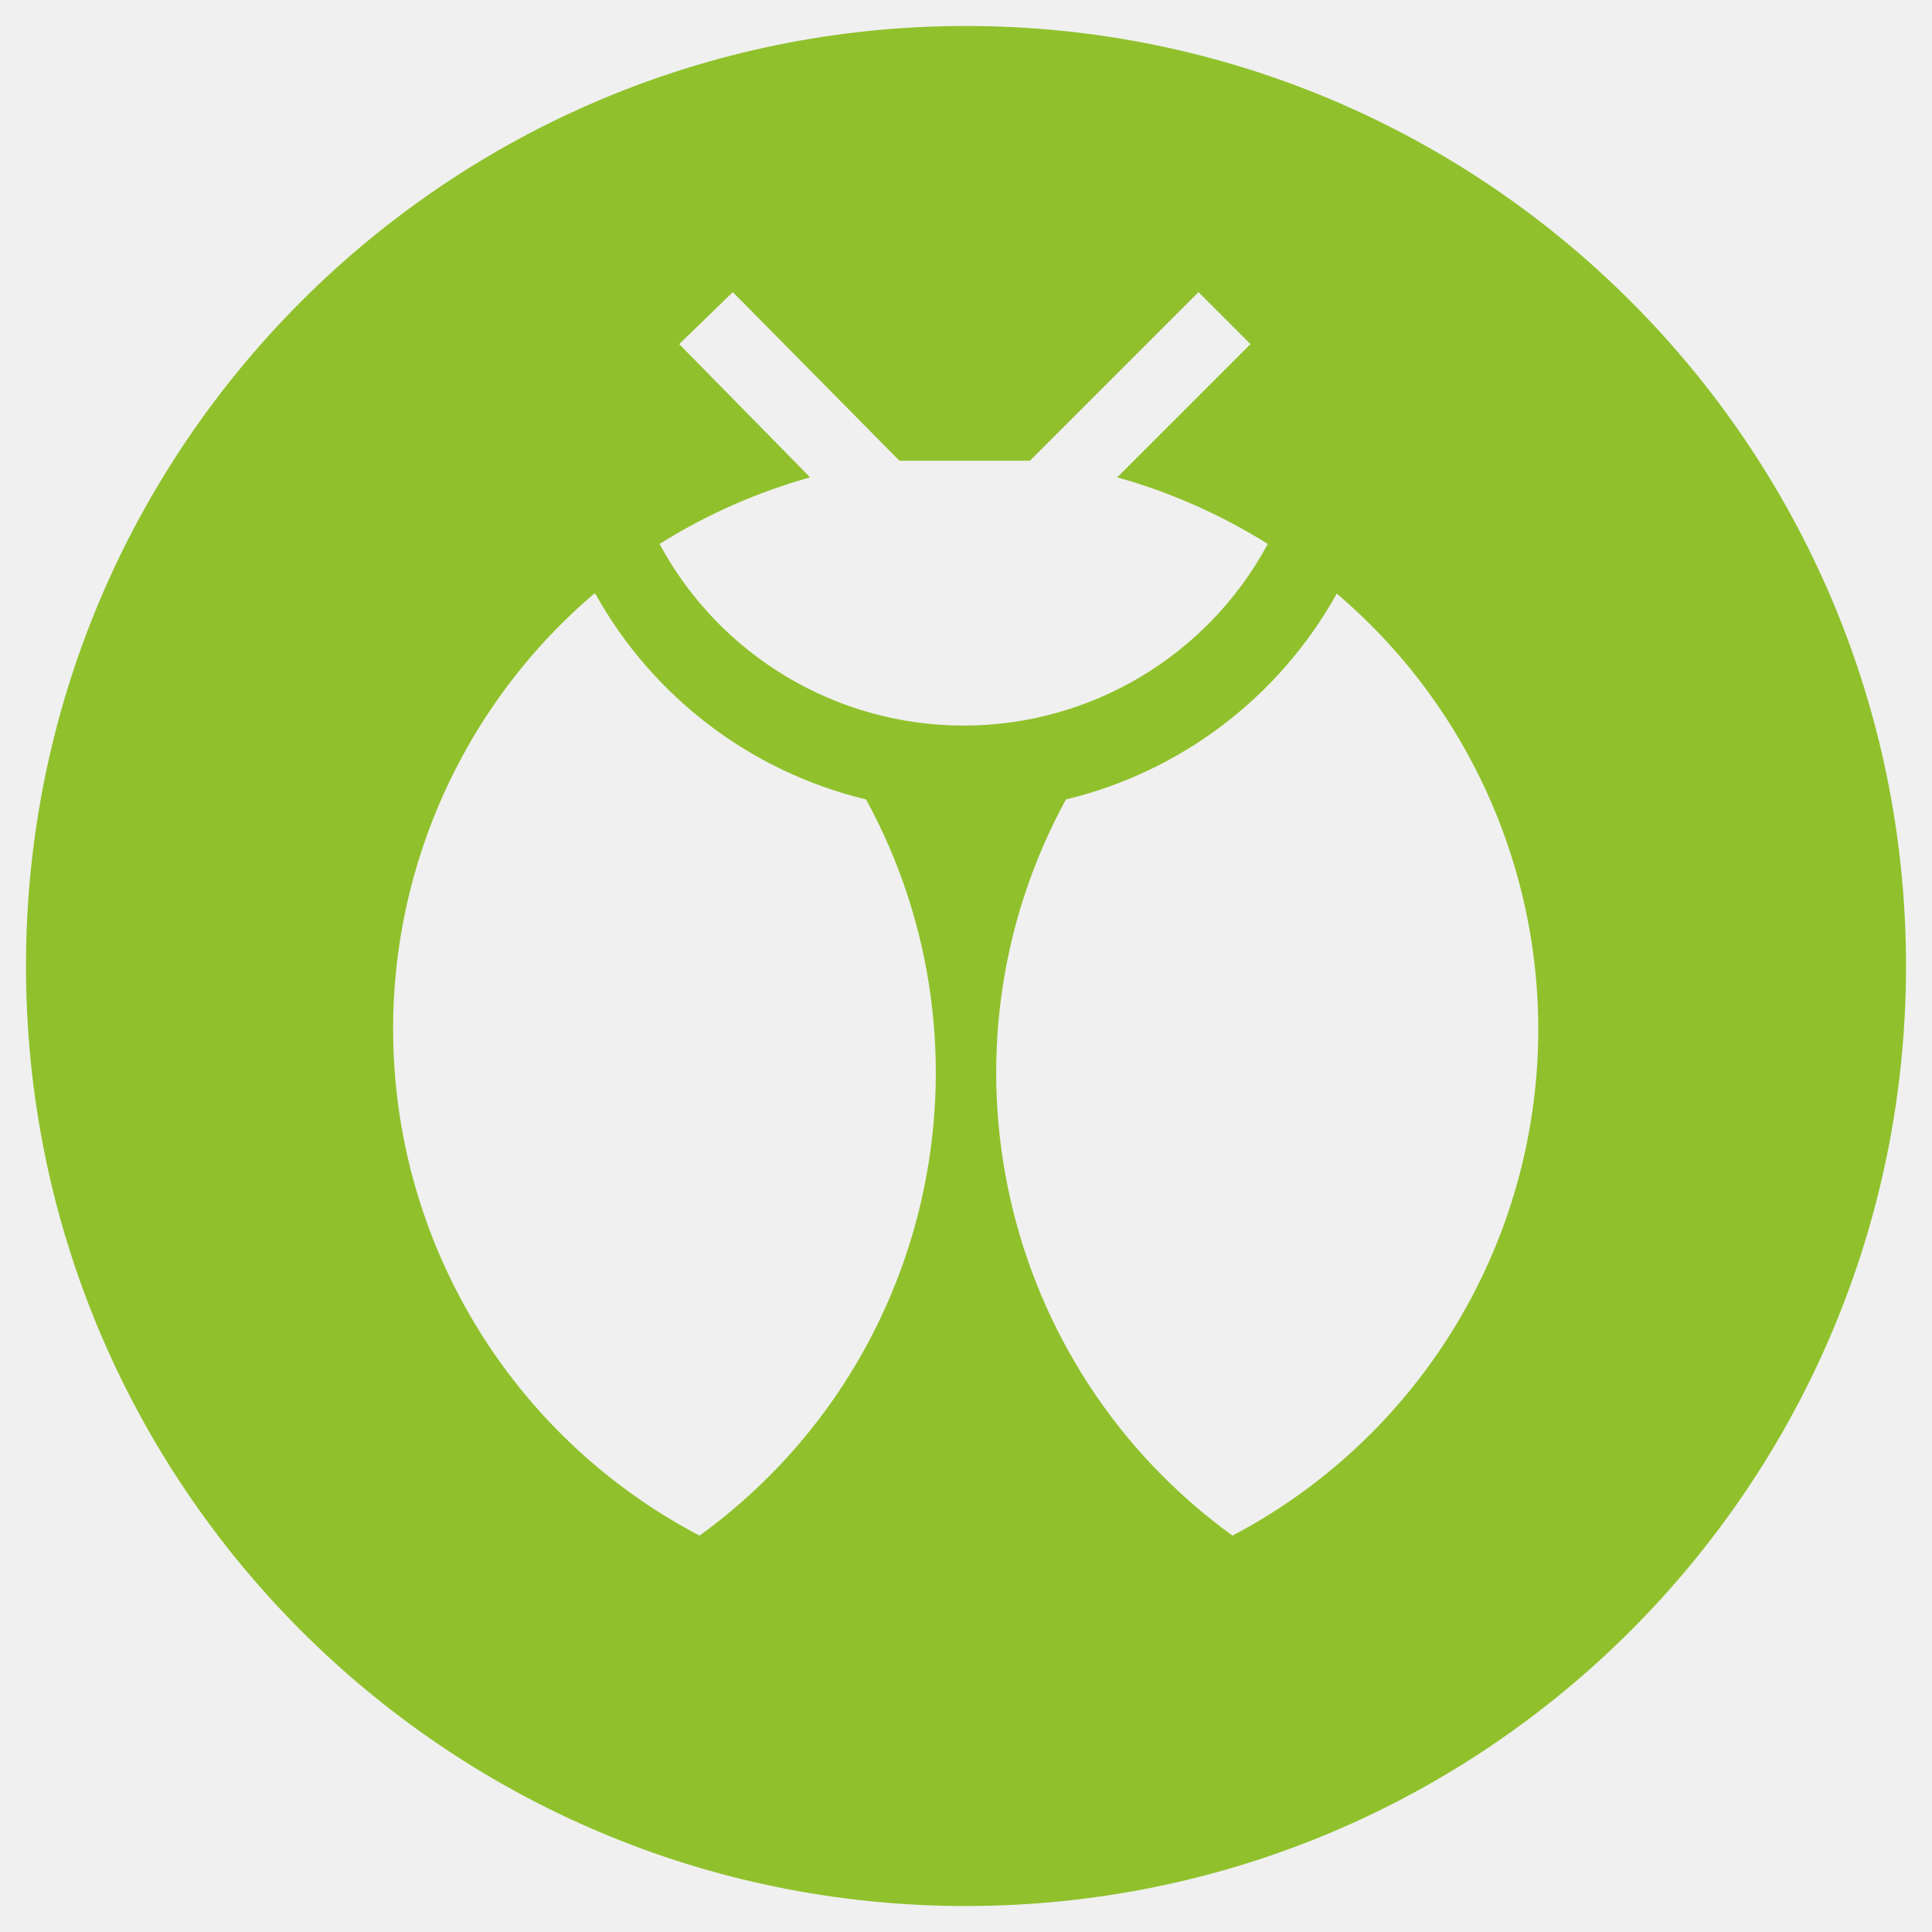
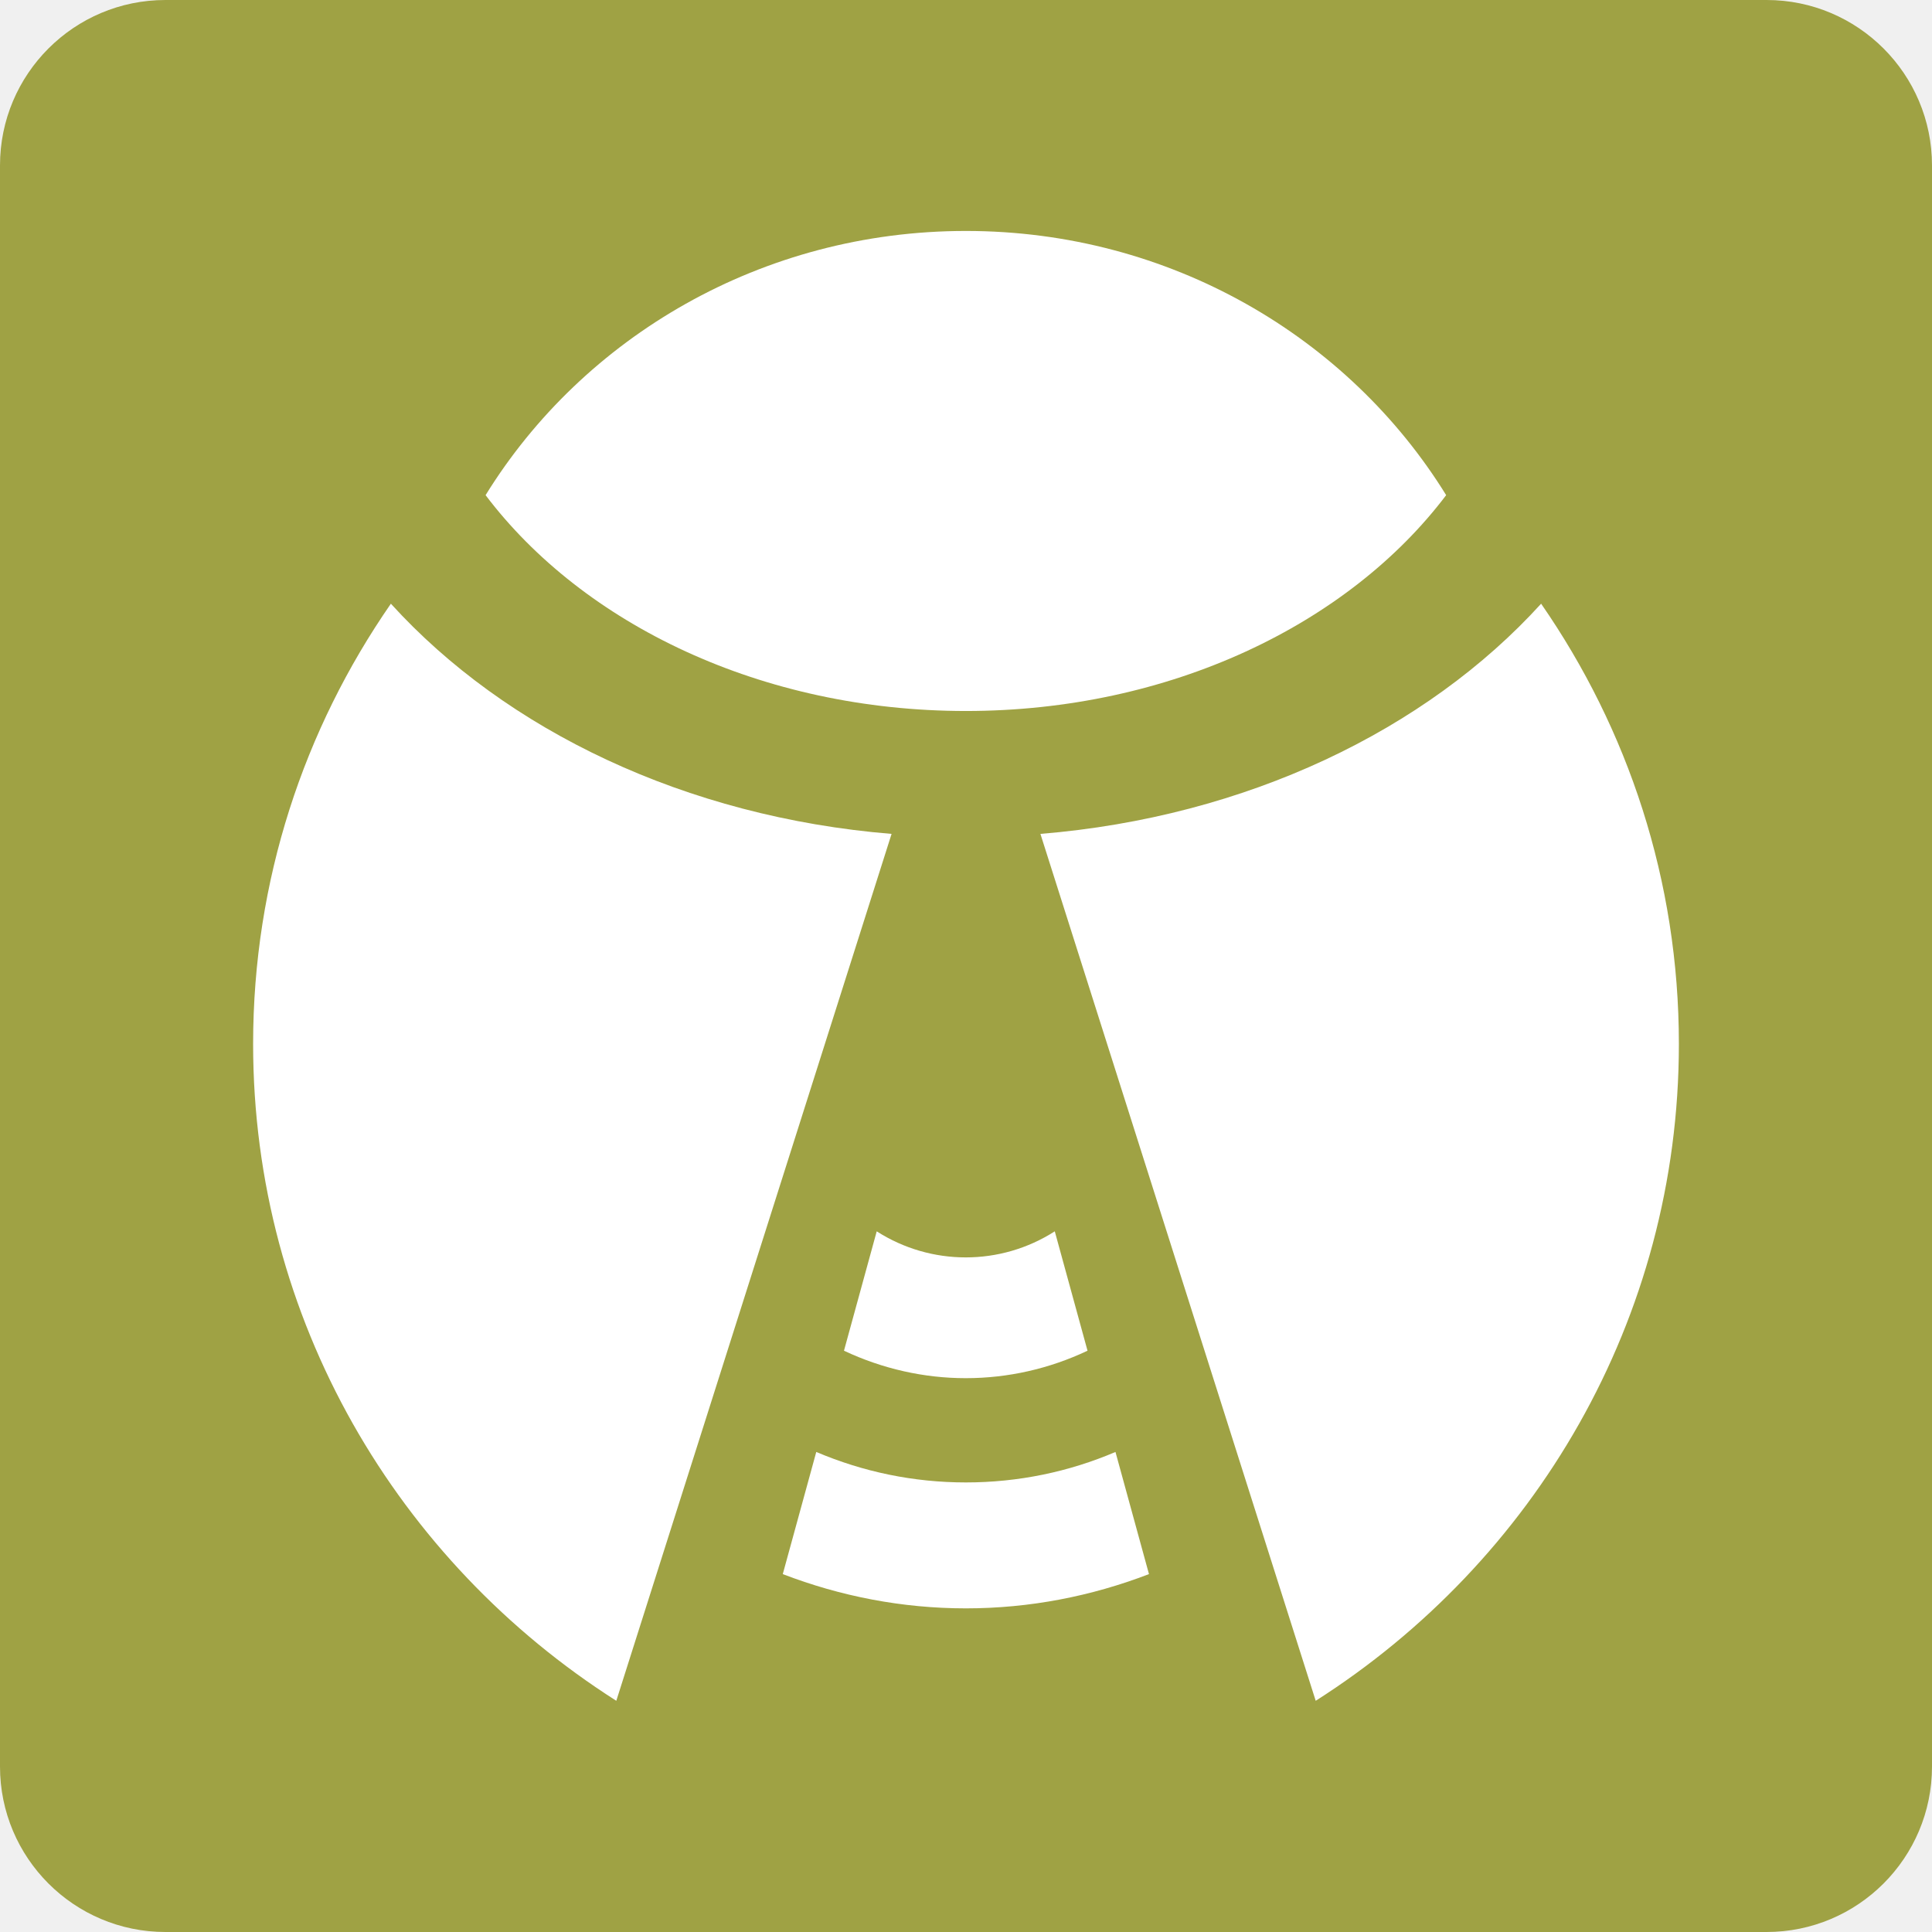
- <svg xmlns="http://www.w3.org/2000/svg" width="58" height="58" viewBox="0 0 58 58">
-   <defs>
-     <style>.cls-1{fill:#90c12c;}</style>
-   </defs>
-   <g id="レイヤー_2のコピー" data-name="レイヤー 2のコピー">
-     <path class="cls-1" d="M29,57.22A28.22,28.22,0,1,0,.78,29,28.21,28.21,0,0,0,29,57.22Zm11.13-39.4A17.17,17.17,0,0,1,37,46.1,17.15,17.15,0,0,1,32,24,12.7,12.7,0,0,0,40.13,17.82ZM20.39,10.33,22,8.77,27,13.83l.17,0,.15,0,.64,0c.34,0,.68,0,1,0h0c.35,0,.69,0,1,0l.64,0,.15,0,.17,0,5.06-5.06,1.56,1.56-4,4a17.3,17.3,0,0,1,4.52,2,10.37,10.37,0,0,1-18.26,0,17.3,17.3,0,0,1,4.52-2Zm-2.52,7.49A12.7,12.7,0,0,0,26,24,17.15,17.15,0,0,1,21,46.1a17.17,17.17,0,0,1-3.16-28.28Z" />
-   </g>
+ <svg xmlns="http://www.w3.org/2000/svg" data-name="レイヤー 2" viewBox="0 0 76.71 76.71">
+   <rect width="76.71" height="76.71" rx="6.57" ry="6.57" fill="#9fa244" />
+   <path d="M38.35 28.23c8.1 0 15.19-3.44 19.07-8.57-3.88-6.28-10.97-10.49-19.07-10.49s-15.19 4.21-19.07 10.49c3.88 5.13 10.97 8.57 19.07 8.57zm22.84-4.26c-4.56 5.02-11.7 8.47-19.88 9.14l10.93 34.42c8.67-5.52 14.42-15.13 14.42-26.08 0-6.49-2.02-12.5-5.47-17.48zm-45.67 0c4.56 5.02 11.7 8.47 19.88 9.14L24.47 67.53C15.8 62.01 10.05 52.4 10.05 41.45c0-6.49 2.02-12.5 5.47-17.48zm22.83 30.75c1.66 0 3.31-.37 4.83-1.09l-1.3-4.74a6.554 6.554 0 01-7.07 0l-1.3 4.74c1.53.72 3.18 1.09 4.83 1.09zm0 9.14c2.53 0 4.98-.48 7.27-1.36l-1.33-4.85c-1.85.79-3.86 1.21-5.94 1.21s-4.08-.42-5.94-1.21l-1.33 4.85c2.29.88 4.74 1.36 7.27 1.36z" fill="#fff" />
</svg>
